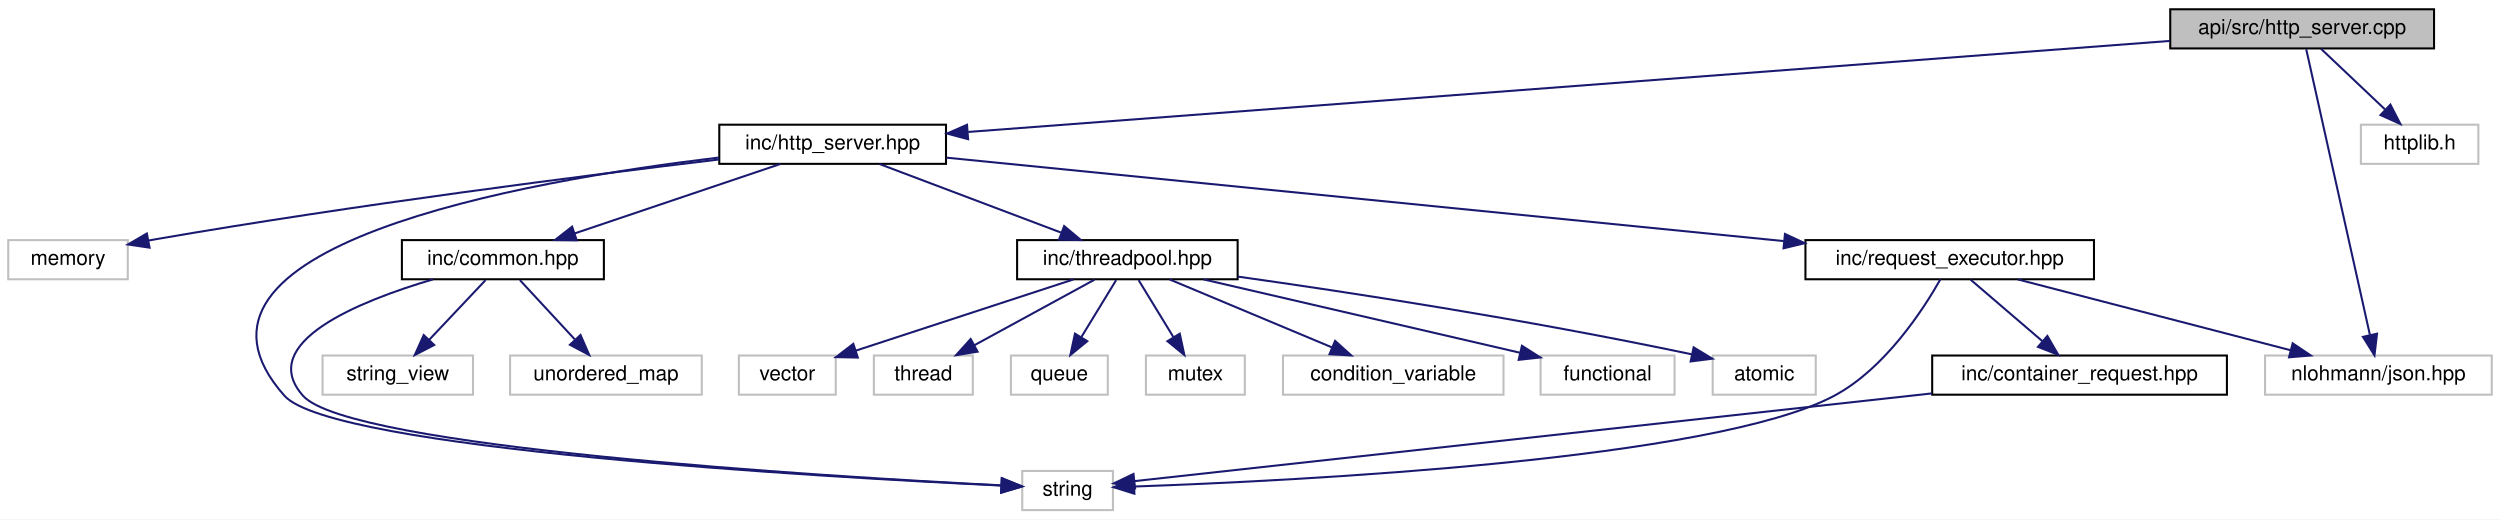
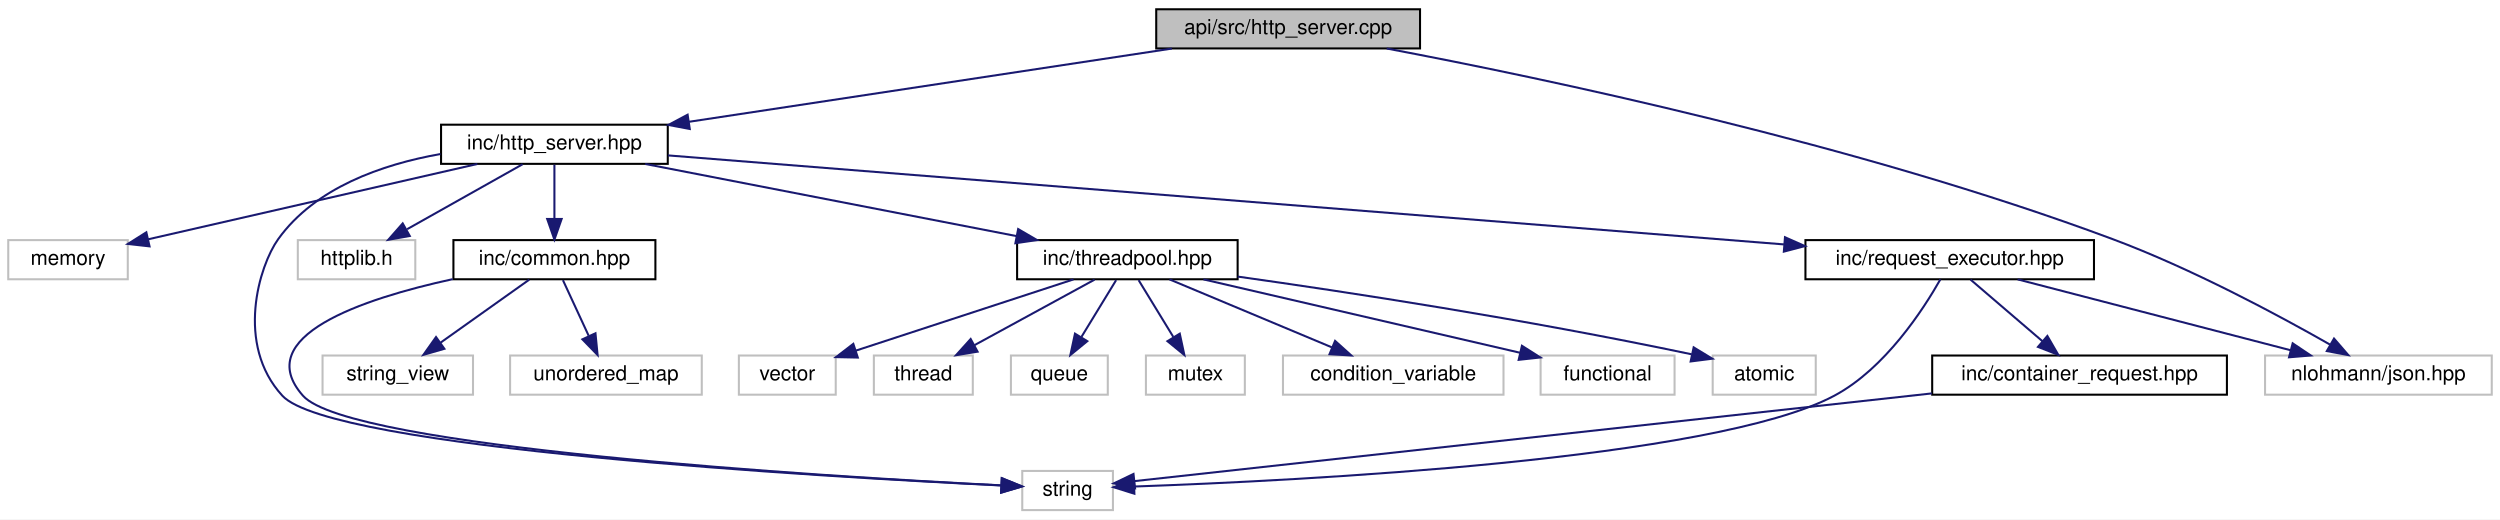
<svg xmlns="http://www.w3.org/2000/svg" xmlns:xlink="http://www.w3.org/1999/xlink" width="1213pt" height="252pt" viewBox="0.00 0.00 1213.00 252.00">
  <g id="graph0" class="graph" transform="scale(1 1) rotate(0) translate(4 248)">
    <polygon fill="white" stroke="transparent" points="-4,4 -4,-248 1209,-248 1209,4 -4,4" />
    <g id="node1" class="node">
      <g id="a_node1">
        <a xlink:title="Implements the HttpServerHandler class for handling HTTP requests.">
-           <polygon fill="#bfbfbf" stroke="black" points="1049,-224.5 1049,-243.5 1177,-243.5 1177,-224.5 1049,-224.5" />
-           <text text-anchor="middle" x="1113" y="-231.5" font-family="Helvetica,sans-Serif" font-size="10.00">api/src/http_server.cpp</text>
+           <polygon fill="#bfbfbf" stroke="black" points="557,-224.5 557,-243.5 685,-243.5 685,-224.5 557,-224.5" />
+           <text text-anchor="middle" x="621" y="-231.5" font-family="Helvetica,sans-Serif" font-size="10.00">api/src/http_server.cpp</text>
        </a>
      </g>
    </g>
    <g id="node2" class="node">
      <g id="a_node2">
        <a xlink:href="http__server_8hpp.html" target="_top" xlink:title="Defines the HttpServerHandler class for handling HTTP requests.">
-           <polygon fill="white" stroke="black" points="345,-168.5 345,-187.5 455,-187.5 455,-168.5 345,-168.5" />
-           <text text-anchor="middle" x="400" y="-175.5" font-family="Helvetica,sans-Serif" font-size="10.00">inc/http_server.hpp</text>
+           <polygon fill="white" stroke="black" points="210,-168.5 210,-187.5 320,-187.5 320,-168.5 210,-168.5" />
+           <text text-anchor="middle" x="265" y="-175.5" font-family="Helvetica,sans-Serif" font-size="10.00">inc/http_server.hpp</text>
        </a>
      </g>
    </g>
    <g id="edge1" class="edge">
-       <path fill="none" stroke="midnightblue" d="M1048.78,-228.14C913.84,-217.92 602.06,-194.3 465.77,-183.98" />
-       <polygon fill="midnightblue" stroke="midnightblue" points="465.72,-180.47 455.48,-183.2 465.19,-187.45 465.72,-180.47" />
-     </g>
-     <g id="node17" class="node">
-       <g id="a_node17">
+       <path fill="none" stroke="midnightblue" d="M564.59,-224.44C500.91,-214.78 397.44,-199.09 330.31,-188.91" />
+       <polygon fill="midnightblue" stroke="midnightblue" points="330.68,-185.42 320.27,-187.38 329.63,-192.34 330.68,-185.42" />
+     </g>
+     <g id="node18" class="node">
+       <g id="a_node18">
        <a xlink:title=" ">
          <polygon fill="white" stroke="#bfbfbf" points="1095,-56.5 1095,-75.5 1205,-75.5 1205,-56.5 1095,-56.5" />
          <text text-anchor="middle" x="1150" y="-63.5" font-family="Helvetica,sans-Serif" font-size="10.00">nlohmann/json.hpp</text>
        </a>
      </g>
    </g>
    <g id="edge22" class="edge">
-       <path fill="none" stroke="midnightblue" d="M1114.99,-224.08C1120.81,-197.95 1137.92,-121.21 1145.86,-85.58" />
-       <polygon fill="midnightblue" stroke="midnightblue" points="1149.33,-86.09 1148.09,-75.57 1142.5,-84.57 1149.33,-86.09" />
-     </g>
-     <g id="node19" class="node">
-       <g id="a_node19">
-         <a xlink:title=" ">
-           <polygon fill="white" stroke="#bfbfbf" points="1141.5,-168.5 1141.5,-187.5 1198.5,-187.5 1198.5,-168.5 1141.5,-168.5" />
-           <text text-anchor="middle" x="1170" y="-175.5" font-family="Helvetica,sans-Serif" font-size="10.00">httplib.h</text>
-         </a>
-       </g>
-     </g>
-     <g id="edge21" class="edge">
-       <path fill="none" stroke="midnightblue" d="M1122.16,-224.32C1130.5,-216.42 1143.03,-204.55 1153.18,-194.94" />
-       <polygon fill="midnightblue" stroke="midnightblue" points="1155.82,-197.25 1160.68,-187.83 1151.01,-192.17 1155.82,-197.25" />
+       <path fill="none" stroke="midnightblue" d="M668.82,-224.46C744.9,-210.09 897.52,-178.06 1021,-132 1059.34,-117.7 1101.21,-95.23 1126.53,-80.8" />
+       <polygon fill="midnightblue" stroke="midnightblue" points="1128.47,-83.73 1135.39,-75.71 1124.97,-77.66 1128.47,-83.73" />
    </g>
    <g id="node3" class="node">
      <g id="a_node3">
        <a xlink:title=" ">
          <polygon fill="white" stroke="#bfbfbf" points="0,-112.5 0,-131.5 58,-131.5 58,-112.5 0,-112.5" />
          <text text-anchor="middle" x="29" y="-119.5" font-family="Helvetica,sans-Serif" font-size="10.00">memory</text>
        </a>
      </g>
    </g>
    <g id="edge2" class="edge">
-       <path fill="none" stroke="midnightblue" d="M344.98,-170.64C279.67,-162.83 167.57,-148.54 72,-132 70.73,-131.78 69.44,-131.55 68.14,-131.31" />
-       <polygon fill="midnightblue" stroke="midnightblue" points="68.57,-127.83 58.09,-129.38 67.25,-134.71 68.57,-127.83" />
+       <path fill="none" stroke="midnightblue" d="M227.61,-168.44C183.96,-158.46 112.12,-142.02 67.85,-131.89" />
+       <polygon fill="midnightblue" stroke="midnightblue" points="68.56,-128.46 58.04,-129.64 67,-135.29 68.56,-128.46" />
    </g>
    <g id="node4" class="node">
      <g id="a_node4">
        <a xlink:title=" ">
          <polygon fill="white" stroke="#bfbfbf" points="492,-0.5 492,-19.5 536,-19.5 536,-0.5 492,-0.5" />
          <text text-anchor="middle" x="514" y="-7.5" font-family="Helvetica,sans-Serif" font-size="10.00">string</text>
        </a>
      </g>
    </g>
    <g id="edge3" class="edge">
-       <path fill="none" stroke="midnightblue" d="M344.81,-171.57C249.39,-160.14 69.63,-128.44 134,-56 156.98,-30.14 394.17,-16.57 481.75,-12.41" />
-       <polygon fill="midnightblue" stroke="midnightblue" points="482.07,-15.9 491.9,-11.94 481.74,-8.91 482.07,-15.9" />
+       <path fill="none" stroke="midnightblue" d="M209.71,-173.27C181.28,-168.22 148.91,-156.91 131,-132 121.75,-119.13 110.06,-80.9 133,-56 156.5,-30.49 394.03,-16.7 481.71,-12.45" />
+       <polygon fill="midnightblue" stroke="midnightblue" points="482.05,-15.94 491.87,-11.96 481.72,-8.94 482.05,-15.94" />
    </g>
    <g id="node5" class="node">
      <g id="a_node5">
+         <a xlink:title=" ">
+           <polygon fill="white" stroke="#bfbfbf" points="140.5,-112.5 140.5,-131.5 197.5,-131.5 197.5,-112.5 140.5,-112.5" />
+           <text text-anchor="middle" x="169" y="-119.5" font-family="Helvetica,sans-Serif" font-size="10.00">httplib.h</text>
+         </a>
+       </g>
+     </g>
+     <g id="edge4" class="edge">
+       <path fill="none" stroke="midnightblue" d="M249.58,-168.32C234.46,-159.82 211.18,-146.73 193.53,-136.8" />
+       <polygon fill="midnightblue" stroke="midnightblue" points="194.82,-133.51 184.39,-131.65 191.39,-139.61 194.82,-133.51" />
+     </g>
+     <g id="node6" class="node">
+       <g id="a_node6">
        <a xlink:href="common_8hpp.html" target="_top" xlink:title="Defines common constants, string views, and utility structures for the application.">
-           <polygon fill="white" stroke="black" points="191,-112.5 191,-131.5 289,-131.5 289,-112.5 191,-112.5" />
-           <text text-anchor="middle" x="240" y="-119.5" font-family="Helvetica,sans-Serif" font-size="10.00">inc/common.hpp</text>
-         </a>
-       </g>
-     </g>
-     <g id="edge4" class="edge">
-       <path fill="none" stroke="midnightblue" d="M374.65,-168.44C347.73,-159.36 305,-144.94 274.91,-134.78" />
-       <polygon fill="midnightblue" stroke="midnightblue" points="275.83,-131.4 265.23,-131.52 273.59,-138.03 275.83,-131.4" />
-     </g>
-     <g id="node8" class="node">
-       <g id="a_node8">
+           <polygon fill="white" stroke="black" points="216,-112.5 216,-131.5 314,-131.5 314,-112.5 216,-112.5" />
+           <text text-anchor="middle" x="265" y="-119.5" font-family="Helvetica,sans-Serif" font-size="10.00">inc/common.hpp</text>
+         </a>
+       </g>
+     </g>
+     <g id="edge5" class="edge">
+       <path fill="none" stroke="midnightblue" d="M265,-168.08C265,-161.01 265,-150.86 265,-141.99" />
+       <polygon fill="midnightblue" stroke="midnightblue" points="268.5,-141.75 265,-131.75 261.5,-141.75 268.5,-141.75" />
+     </g>
+     <g id="node9" class="node">
+       <g id="a_node9">
        <a xlink:href="threadpool_8hpp.html" target="_top" xlink:title="Declares the ThreadPool utility class for managing worker threads.">
          <polygon fill="white" stroke="black" points="489.5,-112.5 489.5,-131.5 596.5,-131.5 596.5,-112.5 489.5,-112.5" />
          <text text-anchor="middle" x="543" y="-119.5" font-family="Helvetica,sans-Serif" font-size="10.00">inc/threadpool.hpp</text>
        </a>
      </g>
    </g>
-     <g id="edge8" class="edge">
-       <path fill="none" stroke="midnightblue" d="M422.66,-168.44C446.4,-159.48 483.91,-145.31 510.74,-135.18" />
-       <polygon fill="midnightblue" stroke="midnightblue" points="512.33,-138.32 520.45,-131.52 509.86,-131.77 512.33,-138.32" />
-     </g>
-     <g id="node16" class="node">
-       <g id="a_node16">
+     <g id="edge9" class="edge">
+       <path fill="none" stroke="midnightblue" d="M309.05,-168.44C357.85,-158.96 436.56,-143.67 489.03,-133.48" />
+       <polygon fill="midnightblue" stroke="midnightblue" points="490.01,-136.86 499.16,-131.52 488.67,-129.99 490.01,-136.86" />
+     </g>
+     <g id="node17" class="node">
+       <g id="a_node17">
        <a xlink:href="request__executor_8hpp.html" target="_top" xlink:title="Declares the abstract RequestExecutor interface for executing requests.">
          <polygon fill="white" stroke="black" points="872,-112.5 872,-131.5 1012,-131.5 1012,-112.5 872,-112.5" />
          <text text-anchor="middle" x="942" y="-119.5" font-family="Helvetica,sans-Serif" font-size="10.00">inc/request_executor.hpp</text>
        </a>
      </g>
    </g>
-     <g id="edge16" class="edge">
-       <path fill="none" stroke="midnightblue" d="M455.2,-171.5C551.36,-161.92 749.96,-142.13 861.49,-131.02" />
-       <polygon fill="midnightblue" stroke="midnightblue" points="862.07,-134.48 871.67,-130.01 861.37,-127.52 862.07,-134.48" />
-     </g>
-     <g id="edge5" class="edge">
-       <path fill="none" stroke="midnightblue" d="M206.13,-112.47C169.83,-101.76 120.28,-81.64 143,-56 165.33,-30.79 395.47,-16.87 481.65,-12.51" />
+     <g id="edge17" class="edge">
+       <path fill="none" stroke="midnightblue" d="M320.11,-172.6C439.46,-163.08 722.25,-140.53 861.58,-129.41" />
+       <polygon fill="midnightblue" stroke="midnightblue" points="862.07,-132.89 871.76,-128.6 861.52,-125.91 862.07,-132.89" />
+     </g>
+     <g id="edge6" class="edge">
+       <path fill="none" stroke="midnightblue" d="M215.66,-112.56C171.56,-102.95 117.54,-84.74 143,-56 165.33,-30.79 395.47,-16.87 481.65,-12.51" />
      <polygon fill="midnightblue" stroke="midnightblue" points="482.08,-16 491.89,-12.01 481.73,-9.01 482.08,-16" />
    </g>
-     <g id="node6" class="node">
-       <g id="a_node6">
+     <g id="node7" class="node">
+       <g id="a_node7">
        <a xlink:title=" ">
          <polygon fill="white" stroke="#bfbfbf" points="152.5,-56.5 152.5,-75.5 225.5,-75.5 225.5,-56.5 152.5,-56.5" />
          <text text-anchor="middle" x="189" y="-63.5" font-family="Helvetica,sans-Serif" font-size="10.00">string_view</text>
        </a>
      </g>
    </g>
-     <g id="edge6" class="edge">
-       <path fill="none" stroke="midnightblue" d="M231.58,-112.08C224.15,-104.22 213.15,-92.57 204.19,-83.08" />
-       <polygon fill="midnightblue" stroke="midnightblue" points="206.68,-80.62 197.26,-75.75 201.59,-85.42 206.68,-80.62" />
-     </g>
-     <g id="node7" class="node">
-       <g id="a_node7">
+     <g id="edge7" class="edge">
+       <path fill="none" stroke="midnightblue" d="M252.79,-112.32C241.22,-104.11 223.62,-91.6 209.84,-81.81" />
+       <polygon fill="midnightblue" stroke="midnightblue" points="211.61,-78.77 201.43,-75.83 207.56,-84.48 211.61,-78.77" />
+     </g>
+     <g id="node8" class="node">
+       <g id="a_node8">
        <a xlink:title=" ">
          <polygon fill="white" stroke="#bfbfbf" points="243.5,-56.5 243.5,-75.5 336.5,-75.5 336.5,-56.5 243.5,-56.5" />
          <text text-anchor="middle" x="290" y="-63.5" font-family="Helvetica,sans-Serif" font-size="10.00">unordered_map</text>
        </a>
      </g>
    </g>
-     <g id="edge7" class="edge">
-       <path fill="none" stroke="midnightblue" d="M248.26,-112.08C255.46,-104.3 266.11,-92.8 274.85,-83.37" />
-       <polygon fill="midnightblue" stroke="midnightblue" points="277.67,-85.47 281.9,-75.75 272.53,-80.71 277.67,-85.47" />
-     </g>
-     <g id="node9" class="node">
-       <g id="a_node9">
+     <g id="edge8" class="edge">
+       <path fill="none" stroke="midnightblue" d="M269.13,-112.08C272.51,-104.77 277.42,-94.18 281.62,-85.1" />
+       <polygon fill="midnightblue" stroke="midnightblue" points="284.92,-86.3 285.95,-75.75 278.57,-83.36 284.92,-86.3" />
+     </g>
+     <g id="node10" class="node">
+       <g id="a_node10">
        <a xlink:title=" ">
          <polygon fill="white" stroke="#bfbfbf" points="354.5,-56.5 354.5,-75.5 401.5,-75.5 401.5,-56.5 354.5,-56.5" />
          <text text-anchor="middle" x="378" y="-63.5" font-family="Helvetica,sans-Serif" font-size="10.00">vector</text>
        </a>
      </g>
    </g>
-     <g id="edge9" class="edge">
+     <g id="edge10" class="edge">
      <path fill="none" stroke="midnightblue" d="M516.86,-112.44C488.24,-103.08 442.29,-88.04 411.16,-77.85" />
      <polygon fill="midnightblue" stroke="midnightblue" points="412.21,-74.51 401.62,-74.73 410.03,-81.17 412.21,-74.51" />
    </g>
-     <g id="node10" class="node">
-       <g id="a_node10">
+     <g id="node11" class="node">
+       <g id="a_node11">
        <a xlink:title=" ">
          <polygon fill="white" stroke="#bfbfbf" points="420,-56.5 420,-75.5 468,-75.5 468,-56.5 420,-56.5" />
          <text text-anchor="middle" x="444" y="-63.5" font-family="Helvetica,sans-Serif" font-size="10.00">thread</text>
        </a>
      </g>
    </g>
-     <g id="edge10" class="edge">
+     <g id="edge11" class="edge">
      <path fill="none" stroke="midnightblue" d="M527.09,-112.32C511.36,-103.74 487.06,-90.49 468.79,-80.52" />
      <polygon fill="midnightblue" stroke="midnightblue" points="470.32,-77.37 459.87,-75.65 466.97,-83.52 470.32,-77.37" />
    </g>
-     <g id="node11" class="node">
-       <g id="a_node11">
+     <g id="node12" class="node">
+       <g id="a_node12">
        <a xlink:title=" ">
          <polygon fill="white" stroke="#bfbfbf" points="486.5,-56.5 486.5,-75.5 533.5,-75.5 533.5,-56.5 486.5,-56.5" />
          <text text-anchor="middle" x="510" y="-63.5" font-family="Helvetica,sans-Serif" font-size="10.00">queue</text>
        </a>
      </g>
    </g>
-     <g id="edge11" class="edge">
+     <g id="edge12" class="edge">
      <path fill="none" stroke="midnightblue" d="M537.55,-112.08C532.99,-104.61 526.33,-93.72 520.71,-84.52" />
      <polygon fill="midnightblue" stroke="midnightblue" points="523.55,-82.46 515.35,-75.75 517.58,-86.11 523.55,-82.46" />
    </g>
-     <g id="node12" class="node">
-       <g id="a_node12">
+     <g id="node13" class="node">
+       <g id="a_node13">
        <a xlink:title=" ">
          <polygon fill="white" stroke="#bfbfbf" points="552,-56.5 552,-75.5 600,-75.5 600,-56.5 552,-56.5" />
          <text text-anchor="middle" x="576" y="-63.5" font-family="Helvetica,sans-Serif" font-size="10.00">mutex</text>
        </a>
      </g>
    </g>
-     <g id="edge12" class="edge">
+     <g id="edge13" class="edge">
      <path fill="none" stroke="midnightblue" d="M548.45,-112.08C553.01,-104.61 559.67,-93.72 565.29,-84.52" />
      <polygon fill="midnightblue" stroke="midnightblue" points="568.42,-86.11 570.65,-75.75 562.45,-82.46 568.42,-86.11" />
    </g>
-     <g id="node13" class="node">
-       <g id="a_node13">
+     <g id="node14" class="node">
+       <g id="a_node14">
        <a xlink:title=" ">
          <polygon fill="white" stroke="#bfbfbf" points="618.5,-56.5 618.5,-75.5 725.5,-75.5 725.5,-56.5 618.5,-56.5" />
          <text text-anchor="middle" x="672" y="-63.5" font-family="Helvetica,sans-Serif" font-size="10.00">condition_variable</text>
        </a>
      </g>
    </g>
-     <g id="edge13" class="edge">
+     <g id="edge14" class="edge">
      <path fill="none" stroke="midnightblue" d="M563.44,-112.44C584.67,-103.56 618.1,-89.56 642.25,-79.45" />
      <polygon fill="midnightblue" stroke="midnightblue" points="643.78,-82.61 651.66,-75.52 641.08,-76.15 643.78,-82.61" />
    </g>
-     <g id="node14" class="node">
-       <g id="a_node14">
+     <g id="node15" class="node">
+       <g id="a_node15">
        <a xlink:title=" ">
          <polygon fill="white" stroke="#bfbfbf" points="743.5,-56.5 743.5,-75.5 808.5,-75.5 808.5,-56.5 743.5,-56.5" />
          <text text-anchor="middle" x="776" y="-63.5" font-family="Helvetica,sans-Serif" font-size="10.00">functional</text>
        </a>
      </g>
    </g>
-     <g id="edge14" class="edge">
+     <g id="edge15" class="edge">
      <path fill="none" stroke="midnightblue" d="M579.92,-112.44C621.7,-102.76 689.65,-87.01 733.58,-76.83" />
      <polygon fill="midnightblue" stroke="midnightblue" points="734.44,-80.23 743.39,-74.56 732.86,-73.41 734.44,-80.23" />
    </g>
-     <g id="node15" class="node">
-       <g id="a_node15">
+     <g id="node16" class="node">
+       <g id="a_node16">
        <a xlink:title=" ">
          <polygon fill="white" stroke="#bfbfbf" points="827,-56.5 827,-75.5 877,-75.5 877,-56.5 827,-56.5" />
          <text text-anchor="middle" x="852" y="-63.5" font-family="Helvetica,sans-Serif" font-size="10.00">atomic</text>
        </a>
      </g>
    </g>
-     <g id="edge15" class="edge">
+     <g id="edge16" class="edge">
      <path fill="none" stroke="midnightblue" d="M596.52,-113.8C649.97,-106.27 734.66,-93.38 816.81,-76.09" />
      <polygon fill="midnightblue" stroke="midnightblue" points="817.76,-79.46 826.81,-73.96 816.3,-72.62 817.76,-79.46" />
    </g>
-     <g id="edge17" class="edge">
+     <g id="edge18" class="edge">
      <path fill="none" stroke="midnightblue" d="M937.48,-112.47C929.33,-98.06 910.71,-69.18 886,-56 827.48,-24.78 626.17,-14.75 546.67,-11.95" />
      <polygon fill="midnightblue" stroke="midnightblue" points="546.4,-8.44 536.29,-11.61 546.17,-15.44 546.4,-8.44" />
    </g>
-     <g id="edge18" class="edge">
+     <g id="edge19" class="edge">
      <path fill="none" stroke="midnightblue" d="M974.96,-112.44C1010.79,-103.14 1068.16,-88.25 1107.39,-78.06" />
      <polygon fill="midnightblue" stroke="midnightblue" points="1108.4,-81.42 1117.2,-75.52 1106.64,-74.64 1108.4,-81.42" />
    </g>
-     <g id="node18" class="node">
-       <g id="a_node18">
+     <g id="node19" class="node">
+       <g id="a_node19">
        <a xlink:href="container__request_8hpp.html" target="_top" xlink:title="Data structure for representing a container operation request.">
          <polygon fill="white" stroke="black" points="933.5,-56.5 933.5,-75.5 1076.5,-75.5 1076.5,-56.5 933.5,-56.5" />
          <text text-anchor="middle" x="1005" y="-63.5" font-family="Helvetica,sans-Serif" font-size="10.00">inc/container_request.hpp</text>
        </a>
      </g>
    </g>
-     <g id="edge19" class="edge">
+     <g id="edge20" class="edge">
      <path fill="none" stroke="midnightblue" d="M952.12,-112.32C961.53,-104.26 975.74,-92.08 987.07,-82.37" />
      <polygon fill="midnightblue" stroke="midnightblue" points="989.38,-85 994.69,-75.83 984.82,-79.68 989.38,-85" />
    </g>
-     <g id="edge20" class="edge">
+     <g id="edge21" class="edge">
      <path fill="none" stroke="midnightblue" d="M933.34,-57.12C825.3,-45.24 625,-23.21 546.64,-14.59" />
      <polygon fill="midnightblue" stroke="midnightblue" points="546.73,-11.08 536.41,-13.46 545.97,-18.04 546.73,-11.08" />
    </g>
  </g>
</svg>
